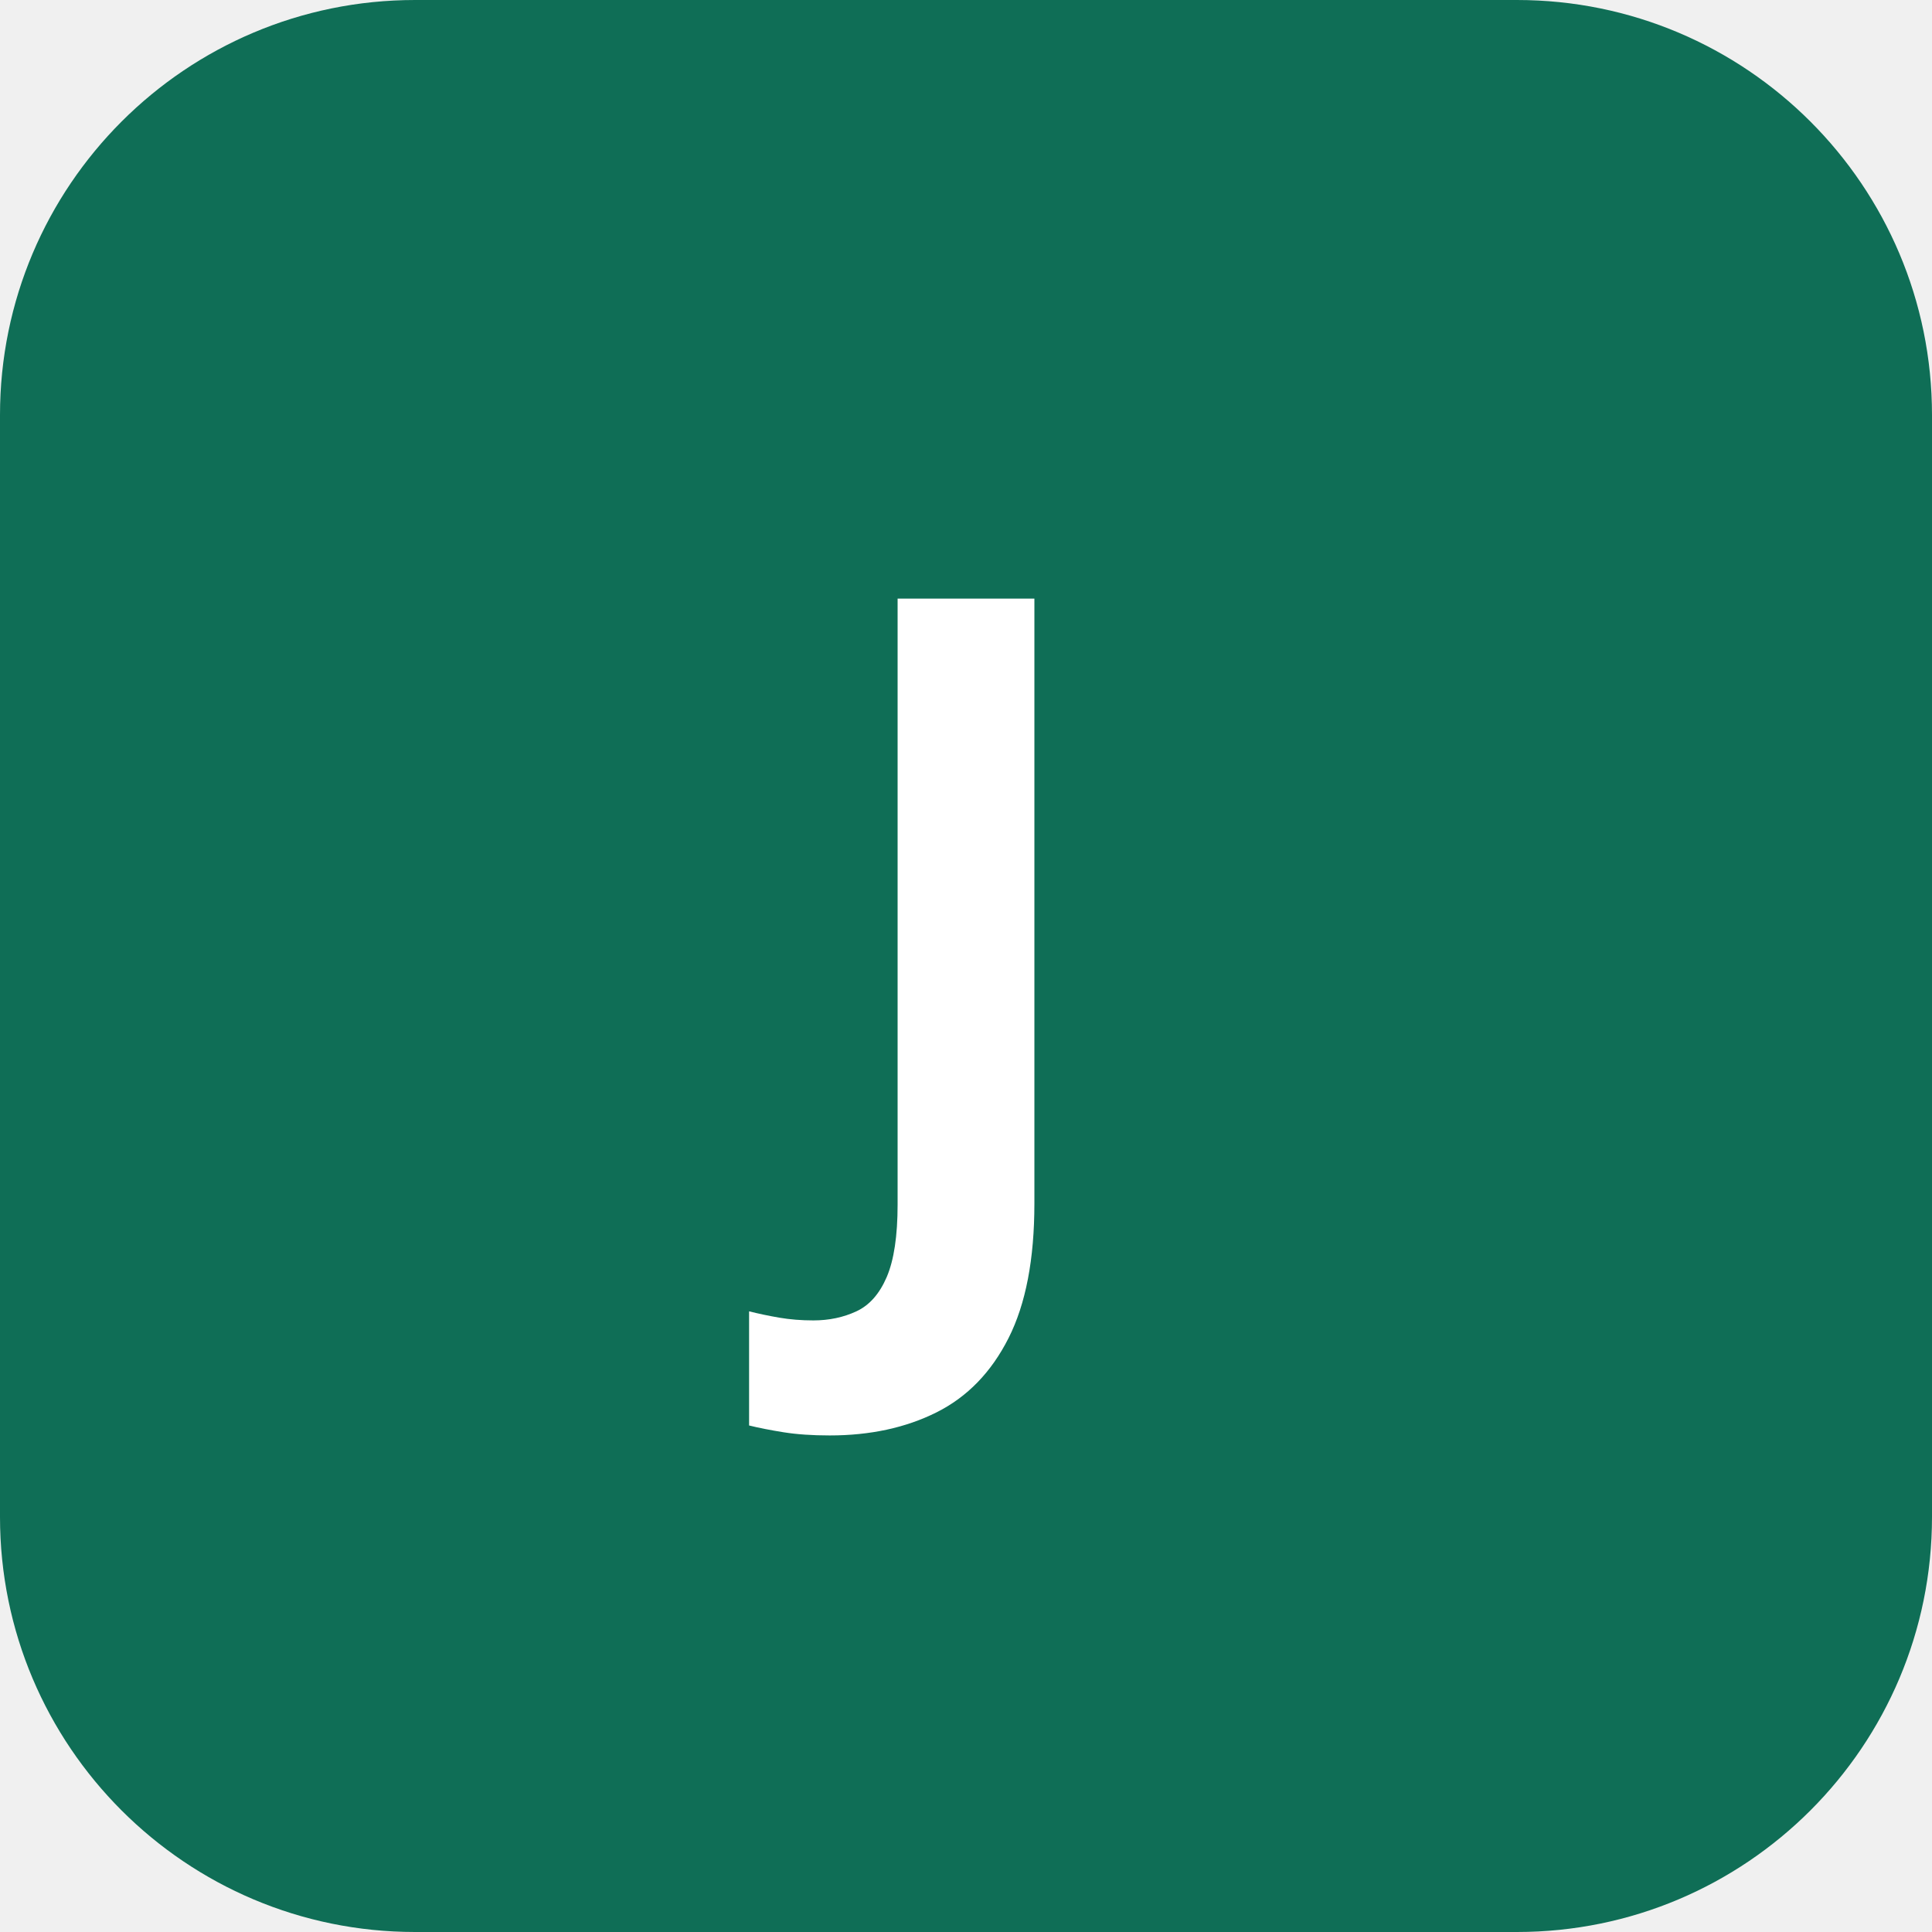
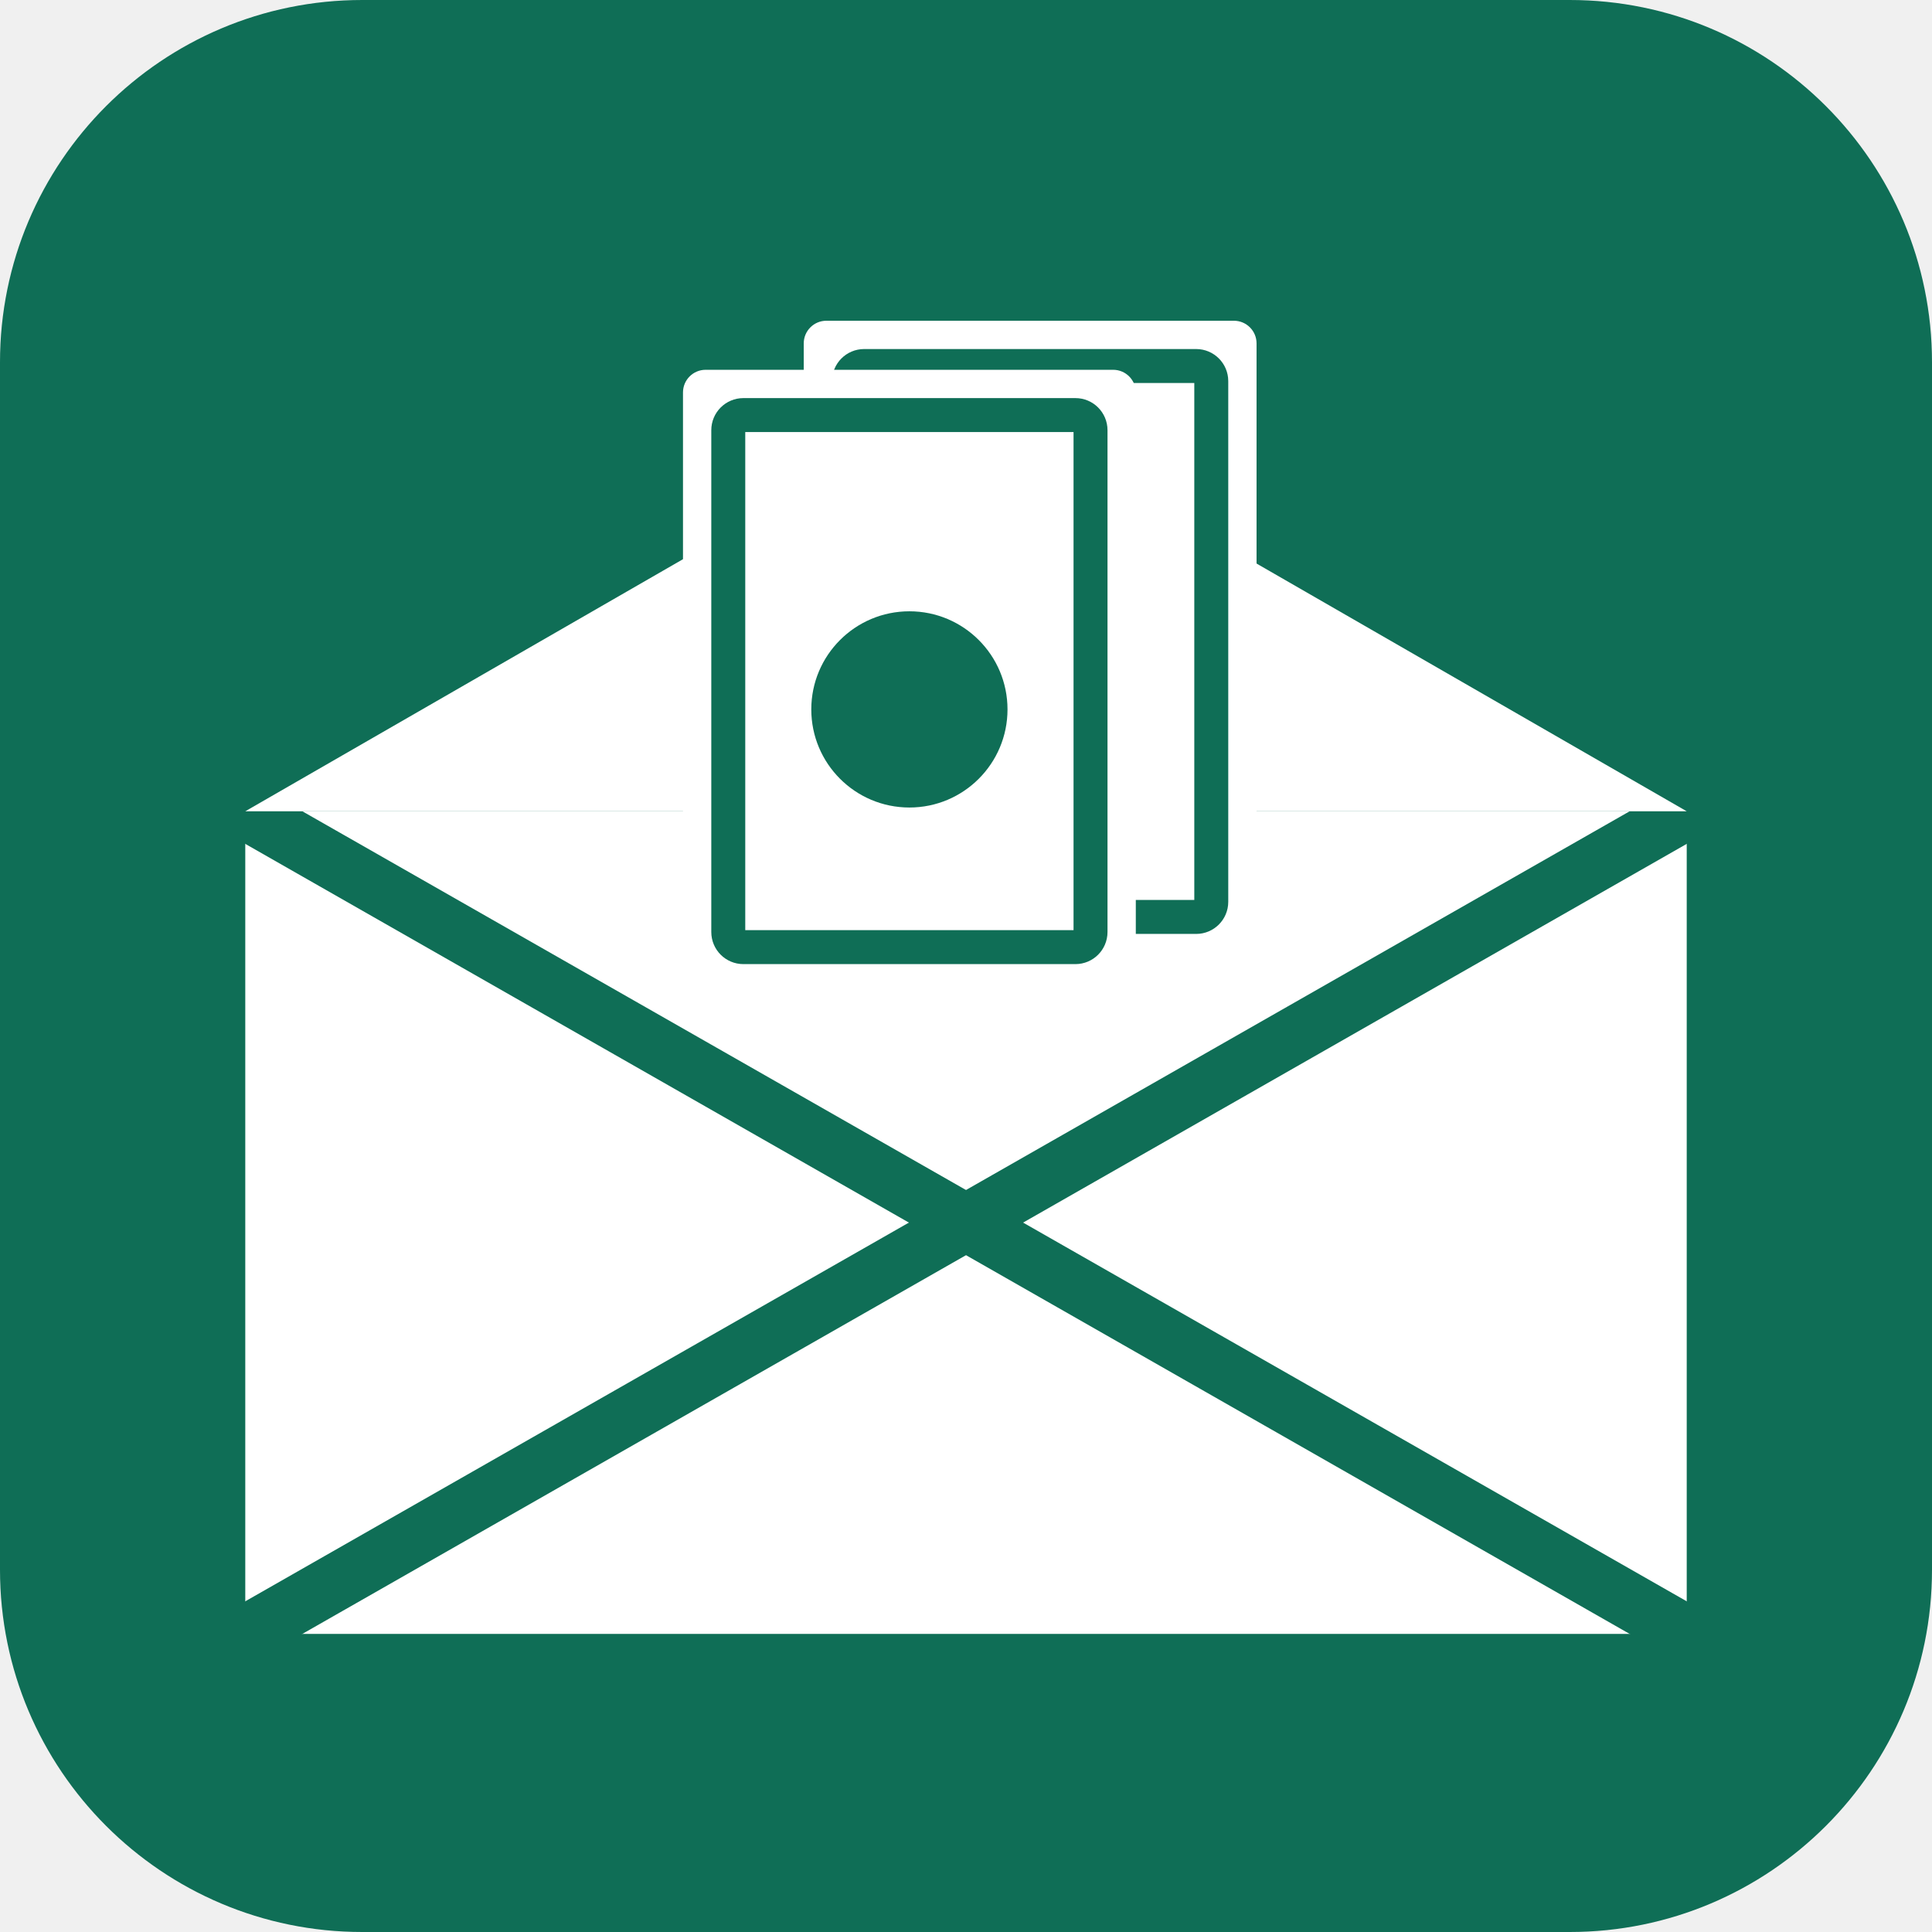
<svg xmlns="http://www.w3.org/2000/svg" viewBox="0 0 512 512">
-   <rect width="512" height="512" rx="110" fill="#0F6E56" />
-   <text x="256" y="330" font-family="system-ui,sans-serif" font-size="240" font-weight="700" text-anchor="middle" fill="white">J</text>
+   <rect width="512" height="512" rx="96" fill="#0F6E56" />
+   <rect x="65" y="215" width="382" height="218" rx="8" fill="white" />
+   <line x1="65" y1="433" x2="447" y2="215" stroke="#0F6E56" stroke-width="15" stroke-linecap="round" />
+   <line x1="447" y1="433" x2="65" y2="215" stroke="#0F6E56" stroke-width="15" stroke-linecap="round" />
+   <polygon points="65,215 447,215 256,105" fill="white" />
+   <rect x="213" y="85" width="120" height="170" rx="6" fill="white" />
+   <rect x="225" y="97" width="96" height="146" rx="4" fill="none" stroke="#0F6E56" stroke-width="9" />
+   <circle cx="273" cy="177" r="26" fill="#0F6E56" />
+   <rect x="181" y="98" width="120" height="165" rx="6" fill="white" />
+   <rect x="193" y="110" width="96" height="141" rx="4" fill="none" stroke="#0F6E56" stroke-width="9" />
+   <circle cx="241" cy="188" r="26" fill="#0F6E56" />
</svg>
